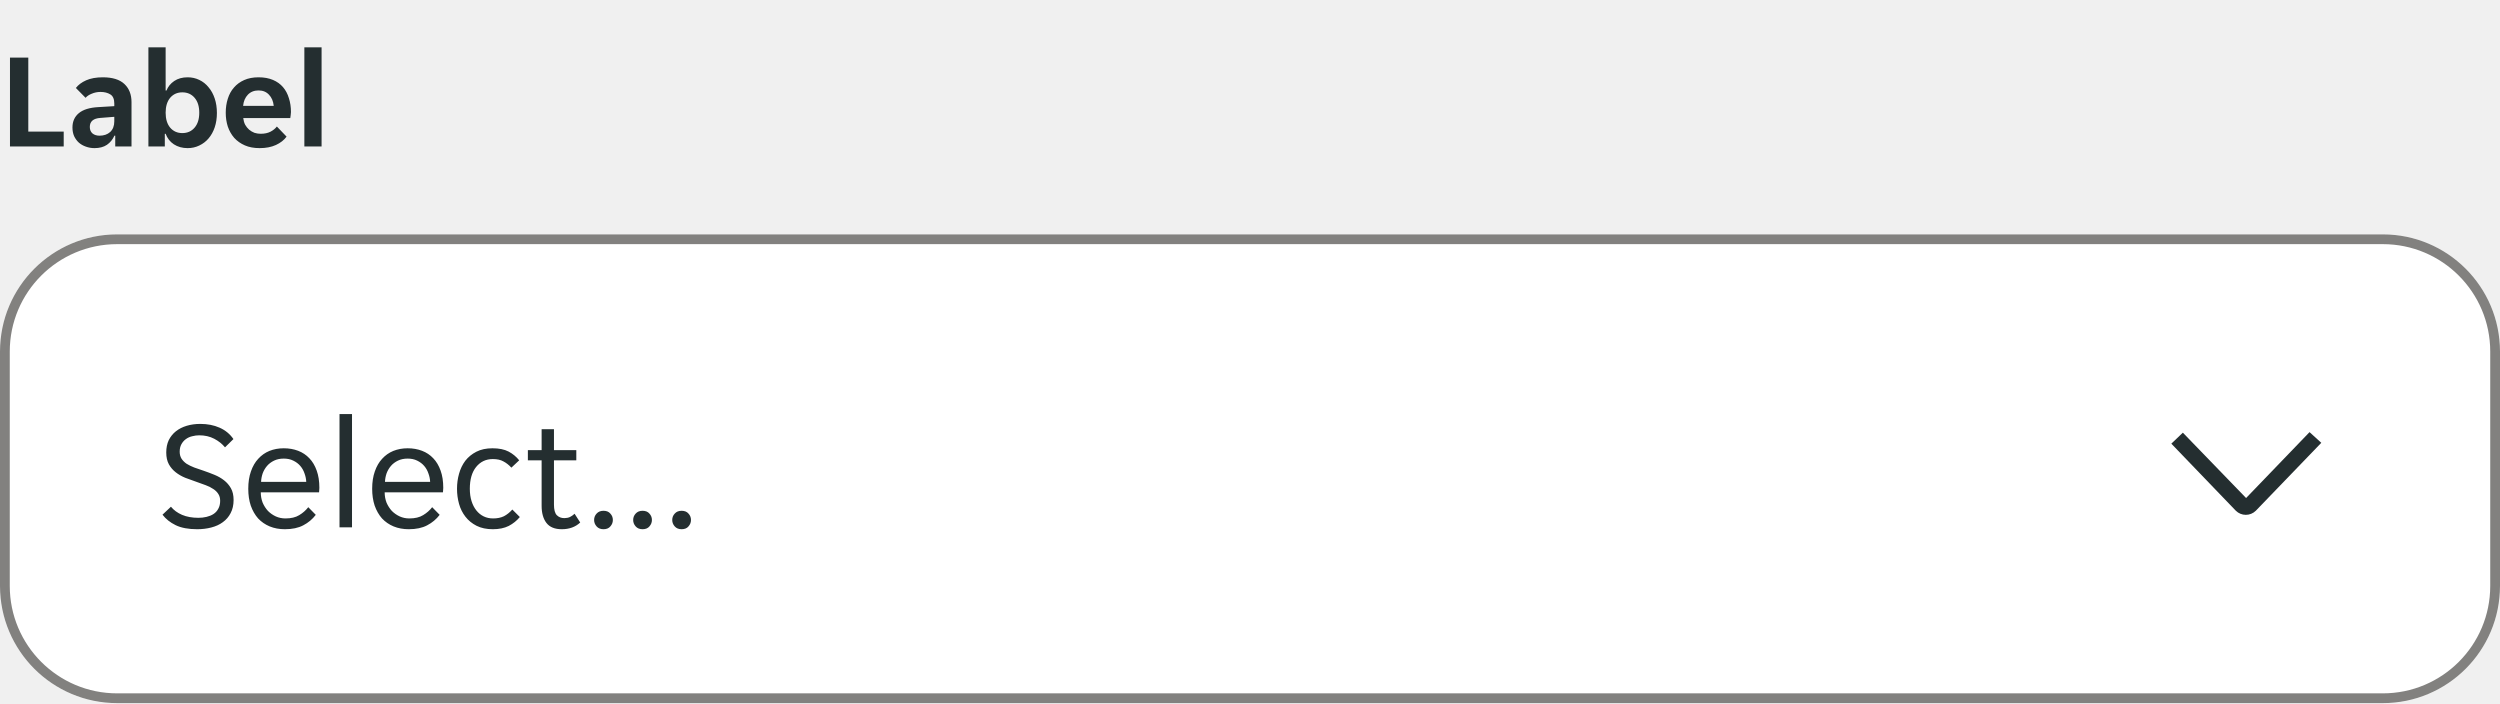
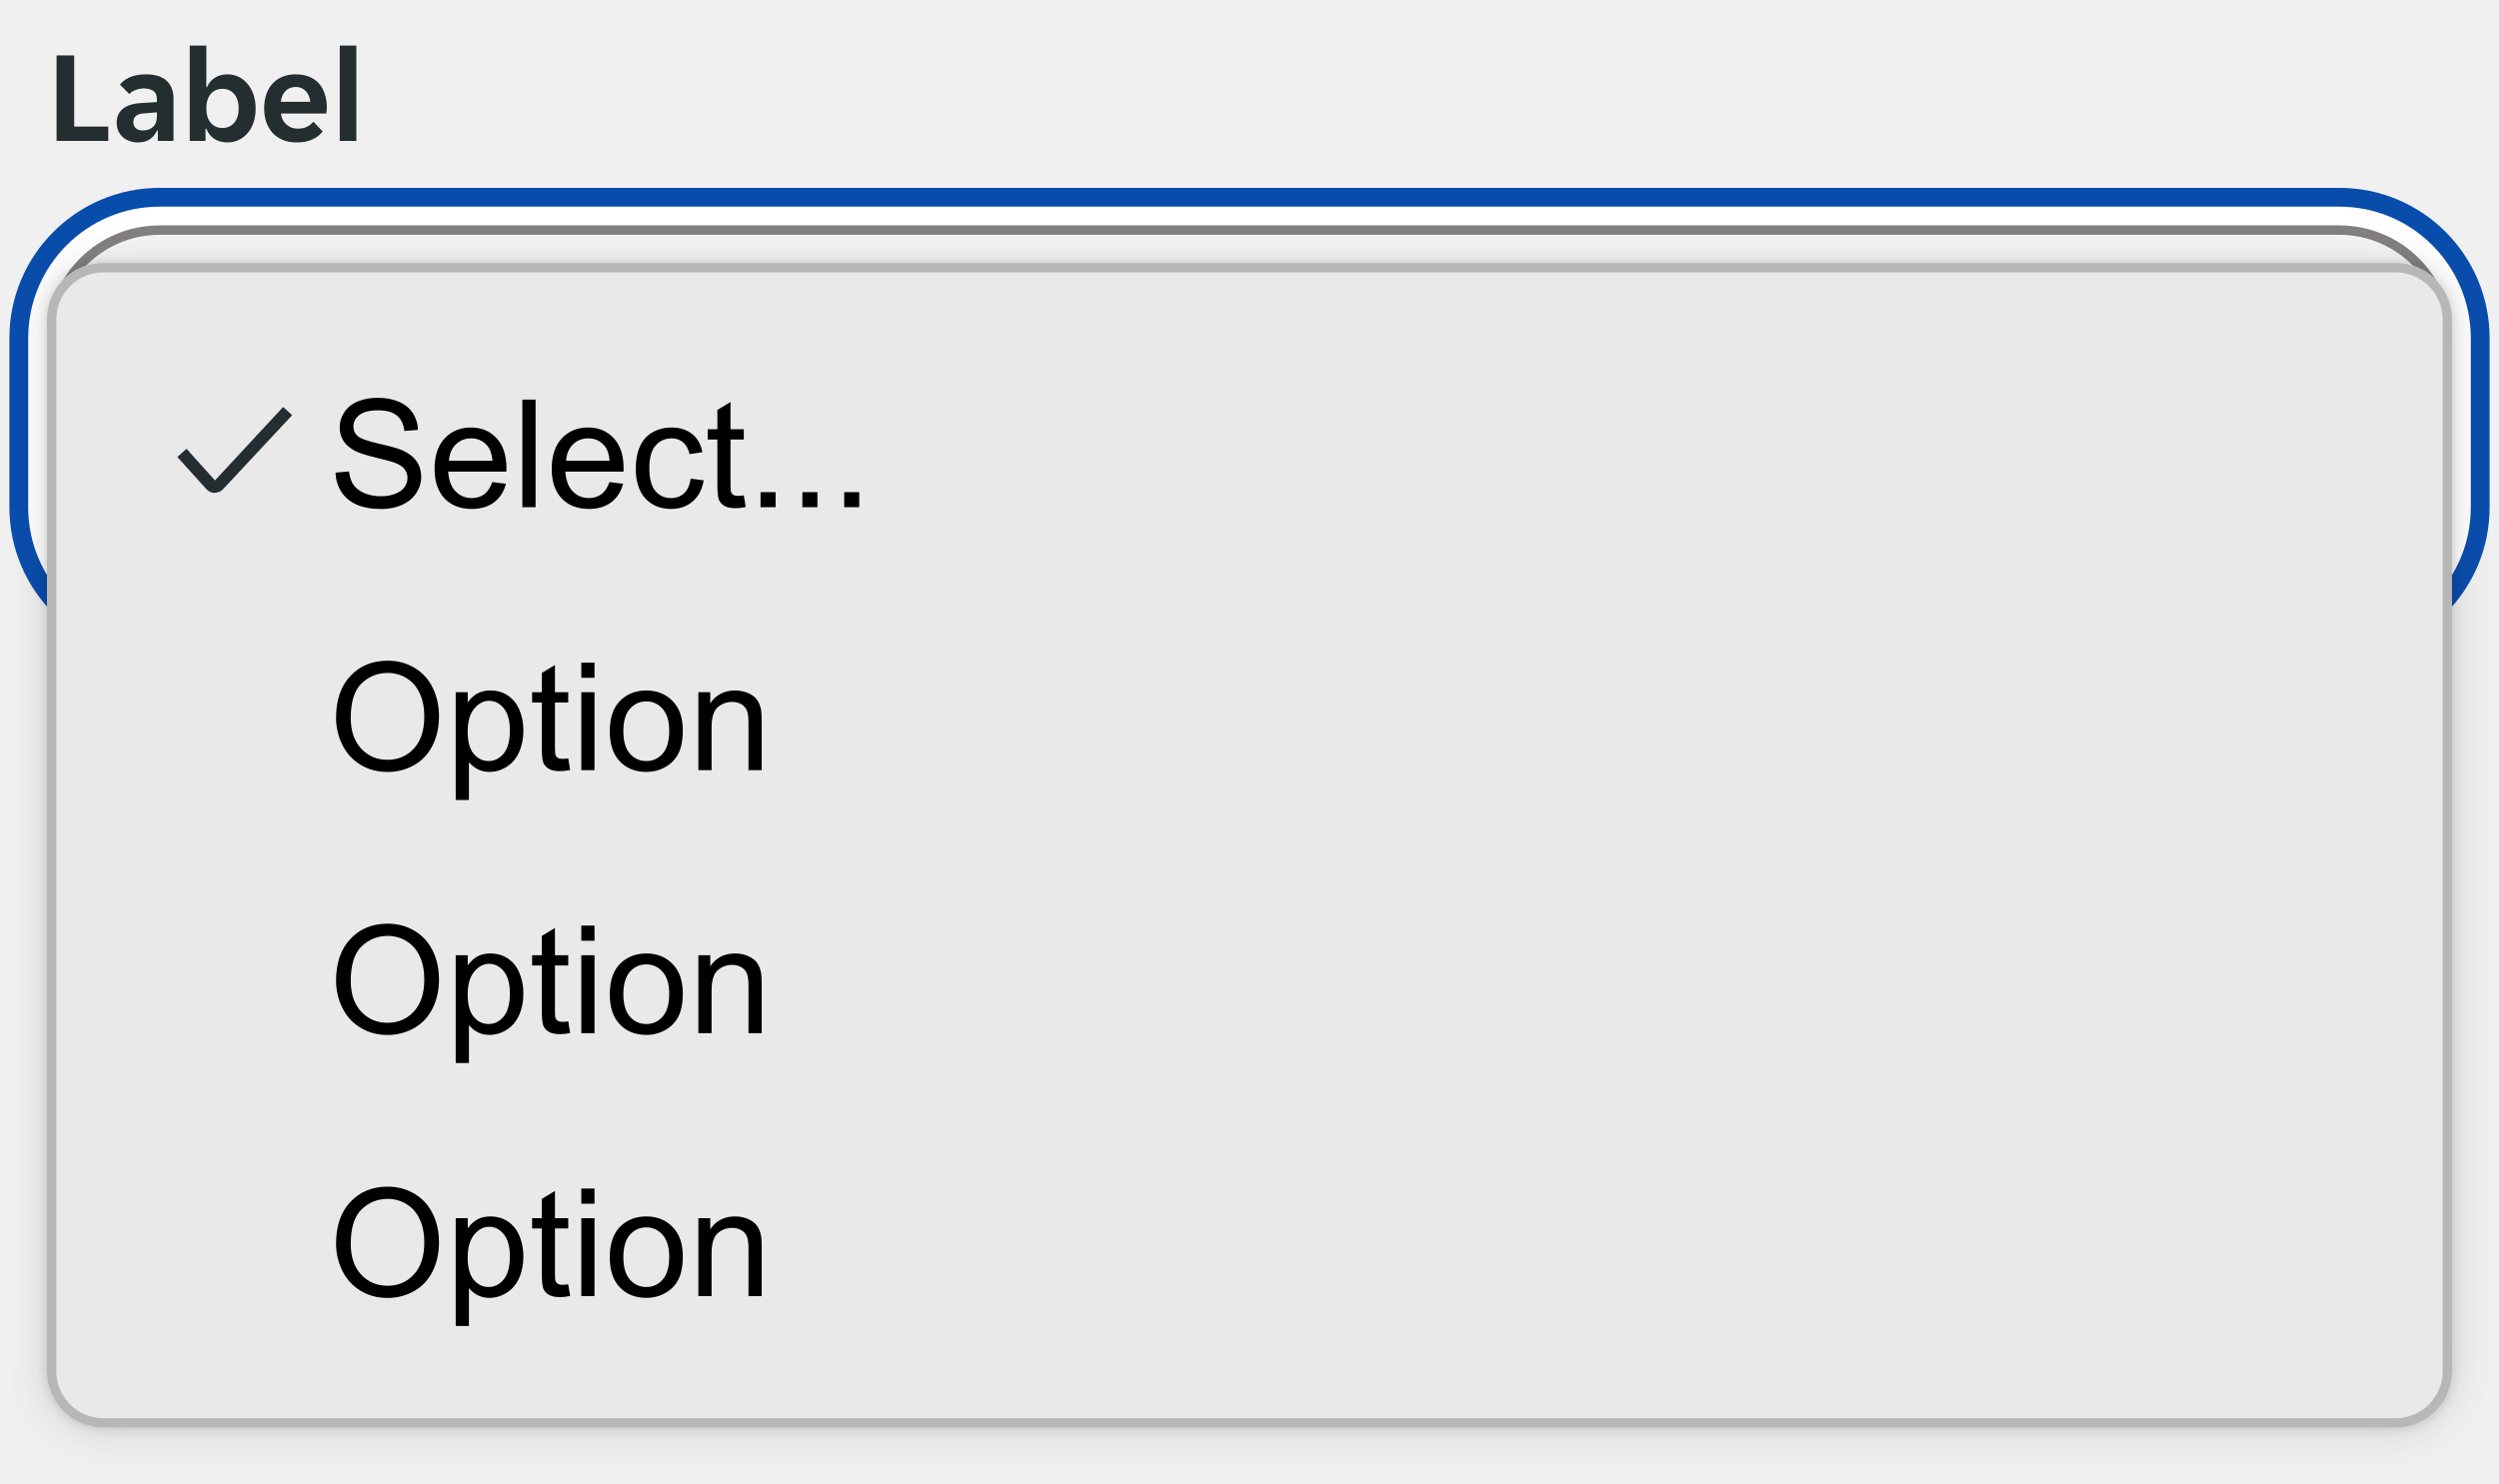
- <svg xmlns="http://www.w3.org/2000/svg" width="256" height="72" viewBox="0 0 256 72" fill="none">
+ <svg xmlns="http://www.w3.org/2000/svg" width="266" height="158" viewBox="0 0 266 158" fill="none">
+   <rect x="4" y="23" width="258" height="46" rx="13" stroke="white" stroke-width="2" />
+   <rect x="2" y="21" width="262" height="48" rx="15" stroke="#094DAC" stroke-width="2" />
  <g clip-path="url(#clip0_11772_14482)">
-     <path d="M1.022 5.9H2.898V13.474H6.524V15H1.022V5.9ZM9.673 15.168C9.365 15.168 9.071 15.117 8.791 15.014C8.521 14.921 8.283 14.785 8.077 14.608C7.872 14.421 7.709 14.197 7.587 13.936C7.475 13.675 7.419 13.381 7.419 13.054C7.419 12.438 7.639 11.948 8.077 11.584C8.516 11.22 9.183 11.015 10.079 10.968L11.703 10.87V10.59C11.703 10.142 11.568 9.834 11.297 9.666C11.027 9.498 10.691 9.414 10.289 9.414C9.972 9.414 9.673 9.475 9.393 9.596C9.113 9.708 8.903 9.848 8.763 10.016L7.769 9.008C8.012 8.691 8.362 8.429 8.819 8.224C9.286 8.019 9.855 7.916 10.527 7.916C11.517 7.916 12.254 8.145 12.739 8.602C13.225 9.059 13.467 9.68 13.467 10.464V15H11.801V13.894H11.717C11.54 14.286 11.283 14.599 10.947 14.832C10.611 15.056 10.187 15.168 9.673 15.168ZM10.191 13.894C10.639 13.894 11.003 13.768 11.283 13.516C11.563 13.255 11.703 12.891 11.703 12.424V11.962L10.289 12.074C9.561 12.121 9.197 12.429 9.197 12.998C9.197 13.287 9.291 13.511 9.477 13.67C9.664 13.819 9.902 13.894 10.191 13.894ZM19.215 15.168C18.674 15.168 18.203 15.037 17.801 14.776C17.409 14.515 17.129 14.155 16.961 13.698H16.877V15H15.197V4.85H16.961V9.274H17.045C17.204 8.873 17.47 8.546 17.843 8.294C18.217 8.042 18.674 7.916 19.215 7.916C19.645 7.916 20.041 8.005 20.405 8.182C20.779 8.359 21.096 8.611 21.357 8.938C21.628 9.255 21.838 9.638 21.987 10.086C22.137 10.534 22.211 11.029 22.211 11.57C22.211 12.102 22.137 12.592 21.987 13.04C21.838 13.479 21.628 13.857 21.357 14.174C21.096 14.482 20.779 14.725 20.405 14.902C20.041 15.079 19.645 15.168 19.215 15.168ZM18.669 13.628C19.192 13.628 19.612 13.441 19.929 13.068C20.247 12.695 20.405 12.186 20.405 11.542C20.405 10.898 20.247 10.389 19.929 10.016C19.612 9.643 19.192 9.456 18.669 9.456C18.156 9.456 17.741 9.643 17.423 10.016C17.115 10.389 16.961 10.898 16.961 11.542C16.961 12.186 17.115 12.695 17.423 13.068C17.741 13.441 18.156 13.628 18.669 13.628ZM26.588 15.168C26.009 15.168 25.505 15.075 25.076 14.888C24.647 14.701 24.283 14.445 23.984 14.118C23.695 13.782 23.475 13.395 23.326 12.956C23.186 12.517 23.116 12.046 23.116 11.542C23.116 11.029 23.186 10.553 23.326 10.114C23.466 9.666 23.676 9.283 23.956 8.966C24.236 8.639 24.586 8.383 25.006 8.196C25.426 8.009 25.916 7.916 26.476 7.916C27.036 7.916 27.526 8.005 27.946 8.182C28.366 8.359 28.711 8.607 28.982 8.924C29.253 9.241 29.453 9.619 29.584 10.058C29.724 10.487 29.794 10.959 29.794 11.472C29.794 11.565 29.785 11.673 29.766 11.794C29.757 11.915 29.743 12.013 29.724 12.088H24.908C24.936 12.34 25.001 12.569 25.104 12.774C25.216 12.97 25.351 13.138 25.51 13.278C25.678 13.418 25.86 13.525 26.056 13.6C26.261 13.665 26.471 13.698 26.686 13.698C27.087 13.698 27.423 13.628 27.694 13.488C27.965 13.348 28.184 13.171 28.352 12.956L29.346 13.992C29.085 14.347 28.721 14.631 28.254 14.846C27.787 15.061 27.232 15.168 26.588 15.168ZM26.476 9.26C26.028 9.26 25.664 9.405 25.384 9.694C25.104 9.983 24.941 10.366 24.894 10.842H28.03C27.983 10.366 27.82 9.983 27.54 9.694C27.269 9.405 26.915 9.26 26.476 9.26ZM31.166 4.85H32.93V15H31.166V4.85Z" fill="#242E30" />
-   </g>
-   <g clip-path="url(#clip1_11772_14482)">
-     <path d="M0 36C0 29.373 5.373 24 12 24H244C250.627 24 256 29.373 256 36V60C256 66.627 250.627 72 244 72H12C5.373 72 0 66.627 0 60V36Z" fill="white" />
-     <g clip-path="url(#clip2_11772_14482)">
+     <path d="M5 36C5 29.373 10.373 24 17 24H249C255.627 24 261 29.373 261 36V60C261 66.627 255.627 72 249 72H17C10.373 72 5 66.627 5 60V36Z" fill="white" />
+     <g clip-path="url(#clip1_11772_14482)">
+       <rect width="256" height="48" transform="translate(5 24)" fill="black" fill-opacity="0.04" />
      <g opacity="0.08">
-         <rect width="4" height="48" transform="translate(0 24)" fill="white" fill-opacity="0.01" />
+         <rect width="4" height="48" transform="translate(5 24)" fill="white" fill-opacity="0.01" />
      </g>
-       <path d="M20.192 54.192C19.285 54.192 18.549 54.053 17.984 53.776C17.419 53.499 16.971 53.141 16.64 52.704L17.504 51.888C17.792 52.24 18.171 52.517 18.64 52.72C19.12 52.923 19.68 53.024 20.32 53.024C20.608 53.024 20.885 52.992 21.152 52.928C21.419 52.864 21.653 52.768 21.856 52.64C22.069 52.501 22.235 52.32 22.352 52.096C22.48 51.872 22.544 51.6 22.544 51.28C22.544 51.003 22.48 50.768 22.352 50.576C22.224 50.373 22.048 50.203 21.824 50.064C21.611 49.915 21.355 49.787 21.056 49.68C20.757 49.563 20.432 49.445 20.08 49.328C19.707 49.2 19.339 49.067 18.976 48.928C18.613 48.779 18.288 48.592 18 48.368C17.712 48.144 17.477 47.872 17.296 47.552C17.115 47.221 17.024 46.816 17.024 46.336C17.024 45.856 17.109 45.435 17.28 45.072C17.461 44.709 17.707 44.405 18.016 44.16C18.325 43.915 18.693 43.728 19.12 43.6C19.547 43.472 20.011 43.408 20.512 43.408C21.248 43.408 21.904 43.536 22.48 43.792C23.067 44.048 23.541 44.437 23.904 44.96L23.04 45.808C22.752 45.456 22.384 45.163 21.936 44.928C21.488 44.693 20.976 44.576 20.4 44.576C20.155 44.576 19.915 44.608 19.68 44.672C19.445 44.725 19.232 44.821 19.04 44.96C18.848 45.099 18.693 45.275 18.576 45.488C18.459 45.701 18.4 45.957 18.4 46.256C18.4 46.533 18.464 46.773 18.592 46.976C18.72 47.168 18.891 47.339 19.104 47.488C19.328 47.627 19.589 47.755 19.888 47.872C20.187 47.979 20.512 48.091 20.864 48.208C21.237 48.336 21.605 48.475 21.968 48.624C22.331 48.773 22.656 48.96 22.944 49.184C23.232 49.408 23.467 49.68 23.648 50C23.829 50.32 23.92 50.72 23.92 51.2C23.92 51.712 23.819 52.16 23.616 52.544C23.424 52.917 23.157 53.227 22.816 53.472C22.485 53.717 22.091 53.899 21.632 54.016C21.184 54.133 20.704 54.192 20.192 54.192ZM29.167 54.192C28.601 54.192 28.084 54.096 27.615 53.904C27.156 53.712 26.761 53.44 26.431 53.088C26.111 52.725 25.86 52.288 25.679 51.776C25.508 51.264 25.423 50.688 25.423 50.048C25.423 49.376 25.513 48.784 25.695 48.272C25.876 47.749 26.127 47.317 26.447 46.976C26.767 46.624 27.145 46.357 27.583 46.176C28.031 45.995 28.521 45.904 29.055 45.904C29.588 45.904 30.079 45.989 30.527 46.16C30.975 46.331 31.359 46.587 31.679 46.928C31.999 47.259 32.249 47.68 32.431 48.192C32.612 48.693 32.703 49.28 32.703 49.952C32.703 50.037 32.697 50.123 32.687 50.208C32.687 50.293 32.681 50.363 32.671 50.416H26.703C26.703 50.789 26.767 51.141 26.895 51.472C27.033 51.792 27.215 52.075 27.439 52.32C27.673 52.555 27.94 52.741 28.239 52.88C28.548 53.019 28.879 53.088 29.231 53.088C29.807 53.088 30.276 52.976 30.639 52.752C31.012 52.528 31.321 52.256 31.567 51.936L32.335 52.72C31.993 53.168 31.567 53.525 31.055 53.792C30.553 54.059 29.924 54.192 29.167 54.192ZM29.055 46.96C28.681 46.96 28.351 47.029 28.063 47.168C27.775 47.307 27.535 47.488 27.343 47.712C27.151 47.936 27.001 48.192 26.895 48.48C26.799 48.768 26.745 49.056 26.735 49.344H31.359C31.348 49.056 31.289 48.768 31.183 48.48C31.087 48.192 30.943 47.936 30.751 47.712C30.559 47.488 30.319 47.307 30.031 47.168C29.753 47.029 29.428 46.96 29.055 46.96ZM34.766 42.4H36.046V54H34.766V42.4ZM41.854 54.192C41.289 54.192 40.772 54.096 40.302 53.904C39.844 53.712 39.449 53.44 39.118 53.088C38.798 52.725 38.548 52.288 38.366 51.776C38.196 51.264 38.11 50.688 38.11 50.048C38.11 49.376 38.201 48.784 38.382 48.272C38.564 47.749 38.814 47.317 39.134 46.976C39.454 46.624 39.833 46.357 40.27 46.176C40.718 45.995 41.209 45.904 41.742 45.904C42.276 45.904 42.766 45.989 43.214 46.16C43.662 46.331 44.046 46.587 44.366 46.928C44.686 47.259 44.937 47.68 45.118 48.192C45.3 48.693 45.39 49.28 45.39 49.952C45.39 50.037 45.385 50.123 45.374 50.208C45.374 50.293 45.369 50.363 45.358 50.416H39.39C39.39 50.789 39.454 51.141 39.582 51.472C39.721 51.792 39.902 52.075 40.126 52.32C40.361 52.555 40.628 52.741 40.926 52.88C41.236 53.019 41.566 53.088 41.918 53.088C42.494 53.088 42.964 52.976 43.326 52.752C43.7 52.528 44.009 52.256 44.254 51.936L45.022 52.72C44.681 53.168 44.254 53.525 43.742 53.792C43.241 54.059 42.612 54.192 41.854 54.192ZM41.742 46.96C41.369 46.96 41.038 47.029 40.75 47.168C40.462 47.307 40.222 47.488 40.03 47.712C39.838 47.936 39.689 48.192 39.582 48.48C39.486 48.768 39.433 49.056 39.422 49.344H44.046C44.036 49.056 43.977 48.768 43.87 48.48C43.774 48.192 43.63 47.936 43.438 47.712C43.246 47.488 43.006 47.307 42.718 47.168C42.441 47.029 42.116 46.96 41.742 46.96ZM50.462 54.192C49.822 54.192 49.267 54.075 48.798 53.84C48.339 53.605 47.96 53.296 47.662 52.912C47.363 52.528 47.144 52.091 47.006 51.6C46.867 51.099 46.798 50.581 46.798 50.048C46.798 49.515 46.867 49.003 47.006 48.512C47.144 48.011 47.358 47.568 47.646 47.184C47.944 46.8 48.323 46.491 48.782 46.256C49.24 46.021 49.79 45.904 50.43 45.904C51.102 45.904 51.651 46.016 52.078 46.24C52.504 46.464 52.867 46.763 53.166 47.136L52.366 47.888C52.11 47.611 51.838 47.397 51.55 47.248C51.272 47.088 50.91 47.008 50.462 47.008C49.758 47.008 49.187 47.28 48.75 47.824C48.323 48.357 48.11 49.099 48.11 50.048C48.11 50.517 48.168 50.939 48.286 51.312C48.403 51.685 48.568 52.005 48.782 52.272C48.995 52.539 49.246 52.741 49.534 52.88C49.822 53.019 50.142 53.088 50.494 53.088C50.92 53.088 51.288 53.013 51.598 52.864C51.907 52.704 52.195 52.475 52.462 52.176L53.23 52.944C52.92 53.317 52.542 53.621 52.094 53.856C51.646 54.08 51.102 54.192 50.462 54.192ZM57.526 54.192C56.812 54.192 56.289 53.979 55.958 53.552C55.628 53.125 55.462 52.539 55.462 51.792V47.136H54.054V46.096H55.462V43.952H56.726V46.096H59.014V47.136H56.726V51.68C56.726 52.192 56.822 52.549 57.014 52.752C57.217 52.955 57.473 53.056 57.782 53.056C57.996 53.056 58.188 53.019 58.358 52.944C58.529 52.859 58.689 52.747 58.838 52.608L59.414 53.504C58.924 53.963 58.294 54.192 57.526 54.192ZM61.797 54.192C61.498 54.192 61.264 54.096 61.093 53.904C60.922 53.712 60.837 53.493 60.837 53.248C60.837 52.992 60.922 52.773 61.093 52.592C61.264 52.4 61.498 52.304 61.797 52.304C62.106 52.304 62.341 52.4 62.501 52.592C62.672 52.773 62.757 52.992 62.757 53.248C62.757 53.493 62.672 53.712 62.501 53.904C62.341 54.096 62.106 54.192 61.797 54.192ZM65.797 54.192C65.498 54.192 65.263 54.096 65.093 53.904C64.922 53.712 64.837 53.493 64.837 53.248C64.837 52.992 64.922 52.773 65.093 52.592C65.263 52.4 65.498 52.304 65.797 52.304C66.106 52.304 66.341 52.4 66.501 52.592C66.671 52.773 66.757 52.992 66.757 53.248C66.757 53.493 66.671 53.712 66.501 53.904C66.341 54.096 66.106 54.192 65.797 54.192ZM69.797 54.192C69.498 54.192 69.263 54.096 69.093 53.904C68.922 53.712 68.837 53.493 68.837 53.248C68.837 52.992 68.922 52.773 69.093 52.592C69.263 52.4 69.498 52.304 69.797 52.304C70.106 52.304 70.341 52.4 70.501 52.592C70.671 52.773 70.757 52.992 70.757 53.248C70.757 53.493 70.671 53.712 70.501 53.904C70.341 54.096 70.106 54.192 69.797 54.192Z" fill="#242E30" />
-       <path d="M223.525 44.305L230 50.998L236.497 44.25L237.7 45.344L230.995 52.3C230.723 52.569 230.356 52.72 229.973 52.72C229.59 52.72 229.222 52.569 228.95 52.3L222.344 45.431L223.525 44.305Z" fill="#242E30" />
+       <path d="M25.192 54.192C24.285 54.192 23.549 54.053 22.984 53.776C22.419 53.499 21.971 53.141 21.64 52.704L22.504 51.888C22.792 52.24 23.171 52.517 23.64 52.72C24.12 52.923 24.68 53.024 25.32 53.024C25.608 53.024 25.885 52.992 26.152 52.928C26.419 52.864 26.653 52.768 26.856 52.64C27.069 52.501 27.235 52.32 27.352 52.096C27.48 51.872 27.544 51.6 27.544 51.28C27.544 51.003 27.48 50.768 27.352 50.576C27.224 50.373 27.048 50.203 26.824 50.064C26.611 49.915 26.355 49.787 26.056 49.68C25.757 49.563 25.432 49.445 25.08 49.328C24.707 49.2 24.339 49.067 23.976 48.928C23.613 48.779 23.288 48.592 23 48.368C22.712 48.144 22.477 47.872 22.296 47.552C22.115 47.221 22.024 46.816 22.024 46.336C22.024 45.856 22.109 45.435 22.28 45.072C22.461 44.709 22.707 44.405 23.016 44.16C23.325 43.915 23.693 43.728 24.12 43.6C24.547 43.472 25.011 43.408 25.512 43.408C26.248 43.408 26.904 43.536 27.48 43.792C28.067 44.048 28.541 44.437 28.904 44.96L28.04 45.808C27.752 45.456 27.384 45.163 26.936 44.928C26.488 44.693 25.976 44.576 25.4 44.576C25.155 44.576 24.915 44.608 24.68 44.672C24.445 44.725 24.232 44.821 24.04 44.96C23.848 45.099 23.693 45.275 23.576 45.488C23.459 45.701 23.4 45.957 23.4 46.256C23.4 46.533 23.464 46.773 23.592 46.976C23.72 47.168 23.891 47.339 24.104 47.488C24.328 47.627 24.589 47.755 24.888 47.872C25.187 47.979 25.512 48.091 25.864 48.208C26.237 48.336 26.605 48.475 26.968 48.624C27.331 48.773 27.656 48.96 27.944 49.184C28.232 49.408 28.467 49.68 28.648 50C28.829 50.32 28.92 50.72 28.92 51.2C28.92 51.712 28.819 52.16 28.616 52.544C28.424 52.917 28.157 53.227 27.816 53.472C27.485 53.717 27.091 53.899 26.632 54.016C26.184 54.133 25.704 54.192 25.192 54.192ZM34.167 54.192C33.601 54.192 33.084 54.096 32.615 53.904C32.156 53.712 31.761 53.44 31.431 53.088C31.111 52.725 30.86 52.288 30.679 51.776C30.508 51.264 30.423 50.688 30.423 50.048C30.423 49.376 30.513 48.784 30.695 48.272C30.876 47.749 31.127 47.317 31.447 46.976C31.767 46.624 32.145 46.357 32.583 46.176C33.031 45.995 33.521 45.904 34.055 45.904C34.588 45.904 35.079 45.989 35.527 46.16C35.975 46.331 36.359 46.587 36.679 46.928C36.999 47.259 37.249 47.68 37.431 48.192C37.612 48.693 37.703 49.28 37.703 49.952C37.703 50.037 37.697 50.123 37.687 50.208C37.687 50.293 37.681 50.363 37.671 50.416H31.703C31.703 50.789 31.767 51.141 31.895 51.472C32.033 51.792 32.215 52.075 32.439 52.32C32.673 52.555 32.94 52.741 33.239 52.88C33.548 53.019 33.879 53.088 34.231 53.088C34.807 53.088 35.276 52.976 35.639 52.752C36.012 52.528 36.321 52.256 36.567 51.936L37.335 52.72C36.993 53.168 36.567 53.525 36.055 53.792C35.553 54.059 34.924 54.192 34.167 54.192ZM34.055 46.96C33.681 46.96 33.351 47.029 33.063 47.168C32.775 47.307 32.535 47.488 32.343 47.712C32.151 47.936 32.001 48.192 31.895 48.48C31.799 48.768 31.745 49.056 31.735 49.344H36.359C36.348 49.056 36.289 48.768 36.183 48.48C36.087 48.192 35.943 47.936 35.751 47.712C35.559 47.488 35.319 47.307 35.031 47.168C34.753 47.029 34.428 46.96 34.055 46.96ZM39.766 42.4H41.046V54H39.766V42.4ZM46.854 54.192C46.289 54.192 45.772 54.096 45.302 53.904C44.844 53.712 44.449 53.44 44.118 53.088C43.798 52.725 43.548 52.288 43.366 51.776C43.196 51.264 43.11 50.688 43.11 50.048C43.11 49.376 43.201 48.784 43.382 48.272C43.564 47.749 43.814 47.317 44.134 46.976C44.454 46.624 44.833 46.357 45.27 46.176C45.718 45.995 46.209 45.904 46.742 45.904C47.276 45.904 47.766 45.989 48.214 46.16C48.662 46.331 49.046 46.587 49.366 46.928C49.686 47.259 49.937 47.68 50.118 48.192C50.3 48.693 50.39 49.28 50.39 49.952C50.39 50.037 50.385 50.123 50.374 50.208C50.374 50.293 50.369 50.363 50.358 50.416H44.39C44.39 50.789 44.454 51.141 44.582 51.472C44.721 51.792 44.902 52.075 45.126 52.32C45.361 52.555 45.628 52.741 45.926 52.88C46.236 53.019 46.566 53.088 46.918 53.088C47.494 53.088 47.964 52.976 48.326 52.752C48.7 52.528 49.009 52.256 49.254 51.936L50.022 52.72C49.681 53.168 49.254 53.525 48.742 53.792C48.241 54.059 47.612 54.192 46.854 54.192ZM46.742 46.96C46.369 46.96 46.038 47.029 45.75 47.168C45.462 47.307 45.222 47.488 45.03 47.712C44.838 47.936 44.689 48.192 44.582 48.48C44.486 48.768 44.433 49.056 44.422 49.344H49.046C49.036 49.056 48.977 48.768 48.87 48.48C48.774 48.192 48.63 47.936 48.438 47.712C48.246 47.488 48.006 47.307 47.718 47.168C47.441 47.029 47.116 46.96 46.742 46.96ZM55.462 54.192C54.822 54.192 54.267 54.075 53.798 53.84C53.339 53.605 52.96 53.296 52.662 52.912C52.363 52.528 52.144 52.091 52.006 51.6C51.867 51.099 51.798 50.581 51.798 50.048C51.798 49.515 51.867 49.003 52.006 48.512C52.144 48.011 52.358 47.568 52.646 47.184C52.944 46.8 53.323 46.491 53.782 46.256C54.24 46.021 54.79 45.904 55.43 45.904C56.102 45.904 56.651 46.016 57.078 46.24C57.504 46.464 57.867 46.763 58.166 47.136L57.366 47.888C57.11 47.611 56.838 47.397 56.55 47.248C56.272 47.088 55.91 47.008 55.462 47.008C54.758 47.008 54.187 47.28 53.75 47.824C53.323 48.357 53.11 49.099 53.11 50.048C53.11 50.517 53.168 50.939 53.286 51.312C53.403 51.685 53.568 52.005 53.782 52.272C53.995 52.539 54.246 52.741 54.534 52.88C54.822 53.019 55.142 53.088 55.494 53.088C55.92 53.088 56.288 53.013 56.598 52.864C56.907 52.704 57.195 52.475 57.462 52.176L58.23 52.944C57.92 53.317 57.542 53.621 57.094 53.856C56.646 54.08 56.102 54.192 55.462 54.192ZM62.526 54.192C61.812 54.192 61.289 53.979 60.958 53.552C60.628 53.125 60.462 52.539 60.462 51.792V47.136H59.054V46.096H60.462V43.952H61.726V46.096H64.014V47.136H61.726V51.68C61.726 52.192 61.822 52.549 62.014 52.752C62.217 52.955 62.473 53.056 62.782 53.056C62.996 53.056 63.188 53.019 63.358 52.944C63.529 52.859 63.689 52.747 63.838 52.608L64.414 53.504C63.924 53.963 63.294 54.192 62.526 54.192ZM66.797 54.192C66.498 54.192 66.263 54.096 66.093 53.904C65.922 53.712 65.837 53.493 65.837 53.248C65.837 52.992 65.922 52.773 66.093 52.592C66.263 52.4 66.498 52.304 66.797 52.304C67.106 52.304 67.341 52.4 67.501 52.592C67.671 52.773 67.757 52.992 67.757 53.248C67.757 53.493 67.671 53.712 67.501 53.904C67.341 54.096 67.106 54.192 66.797 54.192ZM70.797 54.192C70.498 54.192 70.263 54.096 70.093 53.904C69.922 53.712 69.837 53.493 69.837 53.248C69.837 52.992 69.922 52.773 70.093 52.592C70.263 52.4 70.498 52.304 70.797 52.304C71.106 52.304 71.341 52.4 71.501 52.592C71.671 52.773 71.757 52.992 71.757 53.248C71.757 53.493 71.671 53.712 71.501 53.904C71.341 54.096 71.106 54.192 70.797 54.192ZM74.797 54.192C74.498 54.192 74.263 54.096 74.093 53.904C73.922 53.712 73.837 53.493 73.837 53.248C73.837 52.992 73.922 52.773 74.093 52.592C74.263 52.4 74.498 52.304 74.797 52.304C75.106 52.304 75.341 52.4 75.501 52.592C75.671 52.773 75.757 52.992 75.757 53.248C75.757 53.493 75.671 53.712 75.501 53.904C75.341 54.096 75.106 54.192 74.797 54.192Z" fill="#242E30" />
+       <path d="M228.525 44.305L235 50.998L241.497 44.25L242.7 45.344L235.995 52.3C235.723 52.569 235.356 52.72 234.973 52.72C234.59 52.72 234.222 52.569 233.95 52.3L227.344 45.431L228.525 44.305Z" fill="#242E30" />
    </g>
  </g>
-   <path d="M0.5 36C0.5 29.649 5.649 24.5 12 24.5H244C250.351 24.5 255.5 29.649 255.5 36V60C255.5 66.351 250.351 71.5 244 71.5H12C5.649 71.5 0.5 66.351 0.5 60V36Z" stroke="#82817F" />
+   <path d="M5.5 36C5.5 29.649 10.649 24.5 17 24.5H249C255.351 24.5 260.5 29.649 260.5 36V60C260.5 66.351 255.351 71.5 249 71.5H17C10.649 71.5 5.5 66.351 5.5 60V36Z" stroke="#82817F" />
+   <g filter="url(#filter0_ddd_11772_14482)">
+     <rect x="5" y="28" width="256" height="124" rx="6" fill="#E9E9E9" />
+     <rect x="5.5" y="28.5" width="255" height="123" rx="5.5" stroke="#B7B7B7" />
+     <path d="M22.865 52.489C22.701 52.487 22.538 52.452 22.388 52.386C22.238 52.32 22.102 52.224 21.99 52.104L18.875 48.656L19.855 47.781L22.883 51.15L30.136 43.328L31.099 44.203L23.749 52.078C23.637 52.198 23.501 52.294 23.351 52.36C23.2 52.426 23.038 52.461 22.874 52.463L22.865 52.489Z" fill="#242E30" />
+     <path d="M35.719 50.32L37.148 50.195C37.216 50.768 37.372 51.24 37.617 51.609C37.867 51.974 38.253 52.271 38.773 52.5C39.294 52.724 39.88 52.836 40.531 52.836C41.109 52.836 41.62 52.75 42.062 52.578C42.505 52.406 42.833 52.172 43.047 51.875C43.266 51.573 43.375 51.245 43.375 50.891C43.375 50.531 43.271 50.219 43.062 49.953C42.854 49.682 42.51 49.456 42.031 49.273C41.724 49.154 41.044 48.969 39.992 48.719C38.94 48.464 38.203 48.224 37.781 48C37.234 47.714 36.825 47.359 36.555 46.938C36.289 46.51 36.156 46.034 36.156 45.508C36.156 44.93 36.32 44.391 36.648 43.891C36.977 43.385 37.456 43.003 38.086 42.742C38.716 42.482 39.417 42.352 40.188 42.352C41.036 42.352 41.784 42.49 42.43 42.766C43.081 43.036 43.581 43.438 43.93 43.969C44.279 44.5 44.466 45.102 44.492 45.773L43.039 45.883C42.961 45.159 42.695 44.612 42.242 44.242C41.794 43.872 41.13 43.688 40.25 43.688C39.333 43.688 38.664 43.857 38.242 44.195C37.825 44.529 37.617 44.932 37.617 45.406C37.617 45.818 37.766 46.156 38.062 46.422C38.354 46.688 39.115 46.961 40.344 47.242C41.578 47.518 42.425 47.76 42.883 47.969C43.55 48.276 44.042 48.667 44.359 49.141C44.677 49.609 44.836 50.151 44.836 50.766C44.836 51.375 44.661 51.95 44.312 52.492C43.964 53.029 43.461 53.448 42.805 53.75C42.154 54.047 41.419 54.195 40.602 54.195C39.565 54.195 38.695 54.044 37.992 53.742C37.294 53.44 36.745 52.987 36.344 52.383C35.948 51.773 35.74 51.086 35.719 50.32ZM52.406 51.328L53.859 51.508C53.63 52.357 53.206 53.016 52.586 53.484C51.966 53.953 51.175 54.188 50.211 54.188C48.997 54.188 48.034 53.815 47.32 53.07C46.612 52.32 46.258 51.271 46.258 49.922C46.258 48.526 46.617 47.443 47.336 46.672C48.055 45.901 48.987 45.516 50.133 45.516C51.242 45.516 52.148 45.893 52.852 46.648C53.555 47.404 53.906 48.466 53.906 49.836C53.906 49.919 53.904 50.044 53.898 50.211H47.711C47.763 51.122 48.021 51.82 48.484 52.305C48.948 52.789 49.526 53.031 50.219 53.031C50.734 53.031 51.175 52.896 51.539 52.625C51.904 52.354 52.193 51.922 52.406 51.328ZM47.789 49.055H52.422C52.359 48.357 52.182 47.833 51.891 47.484C51.443 46.943 50.862 46.672 50.148 46.672C49.503 46.672 48.958 46.888 48.516 47.32C48.078 47.753 47.836 48.331 47.789 49.055ZM55.602 54V42.547H57.008V54H55.602ZM64.875 51.328L66.328 51.508C66.099 52.357 65.674 53.016 65.055 53.484C64.435 53.953 63.643 54.188 62.68 54.188C61.466 54.188 60.503 53.815 59.789 53.07C59.081 52.32 58.727 51.271 58.727 49.922C58.727 48.526 59.086 47.443 59.805 46.672C60.523 45.901 61.456 45.516 62.602 45.516C63.711 45.516 64.617 45.893 65.32 46.648C66.023 47.404 66.375 48.466 66.375 49.836C66.375 49.919 66.372 50.044 66.367 50.211H60.18C60.232 51.122 60.49 51.82 60.953 52.305C61.417 52.789 61.995 53.031 62.688 53.031C63.203 53.031 63.643 52.896 64.008 52.625C64.372 52.354 64.662 51.922 64.875 51.328ZM60.258 49.055H64.891C64.828 48.357 64.651 47.833 64.359 47.484C63.911 46.943 63.331 46.672 62.617 46.672C61.971 46.672 61.427 46.888 60.984 47.32C60.547 47.753 60.305 48.331 60.258 49.055ZM73.516 50.961L74.898 51.141C74.747 52.094 74.359 52.841 73.734 53.383C73.115 53.919 72.352 54.188 71.445 54.188C70.31 54.188 69.396 53.818 68.703 53.078C68.016 52.333 67.672 51.268 67.672 49.883C67.672 48.987 67.82 48.203 68.117 47.531C68.414 46.859 68.865 46.357 69.469 46.023C70.078 45.685 70.74 45.516 71.453 45.516C72.354 45.516 73.091 45.745 73.664 46.203C74.237 46.656 74.604 47.302 74.766 48.141L73.398 48.352C73.268 47.794 73.037 47.375 72.703 47.094C72.375 46.812 71.977 46.672 71.508 46.672C70.799 46.672 70.224 46.927 69.781 47.438C69.338 47.943 69.117 48.745 69.117 49.844C69.117 50.958 69.331 51.768 69.758 52.273C70.185 52.779 70.742 53.031 71.43 53.031C71.982 53.031 72.443 52.862 72.812 52.523C73.182 52.185 73.417 51.664 73.516 50.961ZM79.172 52.742L79.375 53.984C78.979 54.068 78.625 54.109 78.312 54.109C77.802 54.109 77.406 54.029 77.125 53.867C76.844 53.706 76.646 53.495 76.531 53.234C76.417 52.969 76.359 52.414 76.359 51.57V46.797H75.328V45.703H76.359V43.648L77.758 42.805V45.703H79.172V46.797H77.758V51.648C77.758 52.05 77.781 52.307 77.828 52.422C77.88 52.536 77.961 52.628 78.07 52.695C78.185 52.763 78.346 52.797 78.555 52.797C78.711 52.797 78.917 52.779 79.172 52.742ZM80.953 54V52.398H82.555V54H80.953ZM85.406 54V52.398H87.008V54H85.406ZM89.859 54V52.398H91.461V54H89.859Z" fill="black" />
+     <path d="M35.773 76.422C35.773 74.521 36.284 73.034 37.305 71.961C38.325 70.883 39.643 70.344 41.258 70.344C42.315 70.344 43.268 70.596 44.117 71.102C44.966 71.607 45.612 72.312 46.055 73.219C46.503 74.12 46.727 75.143 46.727 76.289C46.727 77.451 46.492 78.49 46.023 79.406C45.555 80.323 44.891 81.018 44.031 81.492C43.172 81.961 42.245 82.195 41.25 82.195C40.172 82.195 39.208 81.935 38.359 81.414C37.51 80.893 36.867 80.182 36.43 79.281C35.992 78.38 35.773 77.427 35.773 76.422ZM37.336 76.445C37.336 77.826 37.706 78.914 38.445 79.711C39.19 80.503 40.122 80.898 41.242 80.898C42.383 80.898 43.32 80.497 44.055 79.695C44.794 78.893 45.164 77.755 45.164 76.281C45.164 75.349 45.005 74.537 44.688 73.844C44.375 73.146 43.914 72.607 43.305 72.227C42.7 71.841 42.021 71.648 41.266 71.648C40.193 71.648 39.268 72.018 38.492 72.758C37.721 73.492 37.336 74.721 37.336 76.445ZM48.508 85.18V73.703H49.789V74.781C50.091 74.359 50.432 74.044 50.812 73.836C51.193 73.622 51.654 73.516 52.195 73.516C52.904 73.516 53.529 73.698 54.07 74.062C54.612 74.427 55.021 74.943 55.297 75.609C55.573 76.271 55.711 76.997 55.711 77.789C55.711 78.638 55.557 79.404 55.25 80.086C54.948 80.763 54.505 81.284 53.922 81.648C53.344 82.008 52.734 82.188 52.094 82.188C51.625 82.188 51.203 82.088 50.828 81.891C50.458 81.693 50.154 81.443 49.914 81.141V85.18H48.508ZM49.781 77.898C49.781 78.966 49.997 79.755 50.43 80.266C50.862 80.776 51.385 81.031 52 81.031C52.625 81.031 53.159 80.768 53.602 80.242C54.05 79.711 54.273 78.891 54.273 77.781C54.273 76.724 54.055 75.932 53.617 75.406C53.185 74.88 52.667 74.617 52.062 74.617C51.464 74.617 50.932 74.898 50.469 75.461C50.01 76.018 49.781 76.831 49.781 77.898ZM60.484 80.742L60.688 81.984C60.292 82.068 59.938 82.109 59.625 82.109C59.115 82.109 58.719 82.029 58.438 81.867C58.156 81.706 57.958 81.495 57.844 81.234C57.729 80.969 57.672 80.414 57.672 79.57V74.797H56.641V73.703H57.672V71.648L59.07 70.805V73.703H60.484V74.797H59.07V79.648C59.07 80.049 59.094 80.307 59.141 80.422C59.193 80.537 59.273 80.628 59.383 80.695C59.497 80.763 59.659 80.797 59.867 80.797C60.023 80.797 60.229 80.779 60.484 80.742ZM61.875 72.164V70.547H63.281V72.164H61.875ZM61.875 82V73.703H63.281V82H61.875ZM64.906 77.852C64.906 76.315 65.333 75.177 66.188 74.438C66.901 73.823 67.771 73.516 68.797 73.516C69.938 73.516 70.87 73.891 71.594 74.641C72.318 75.385 72.68 76.417 72.68 77.734C72.68 78.802 72.518 79.643 72.195 80.258C71.878 80.867 71.412 81.341 70.797 81.68C70.188 82.018 69.521 82.188 68.797 82.188C67.635 82.188 66.695 81.815 65.977 81.07C65.263 80.326 64.906 79.253 64.906 77.852ZM66.352 77.852C66.352 78.914 66.583 79.711 67.047 80.242C67.51 80.768 68.094 81.031 68.797 81.031C69.495 81.031 70.076 80.766 70.539 80.234C71.003 79.703 71.234 78.893 71.234 77.805C71.234 76.779 71 76.003 70.531 75.477C70.068 74.945 69.49 74.68 68.797 74.68C68.094 74.68 67.51 74.943 67.047 75.469C66.583 75.995 66.352 76.789 66.352 77.852ZM74.336 82V73.703H75.602V74.883C76.211 73.971 77.091 73.516 78.242 73.516C78.742 73.516 79.201 73.607 79.617 73.789C80.039 73.966 80.354 74.201 80.562 74.492C80.771 74.784 80.917 75.13 81 75.531C81.052 75.792 81.078 76.247 81.078 76.898V82H79.672V76.953C79.672 76.38 79.617 75.953 79.508 75.672C79.398 75.385 79.203 75.159 78.922 74.992C78.646 74.82 78.32 74.734 77.945 74.734C77.346 74.734 76.828 74.924 76.391 75.305C75.958 75.685 75.742 76.406 75.742 77.469V82H74.336Z" fill="black" />
+     <path d="M35.773 104.422C35.773 102.521 36.284 101.034 37.305 99.961C38.325 98.883 39.643 98.344 41.258 98.344C42.315 98.344 43.268 98.596 44.117 99.102C44.966 99.607 45.612 100.312 46.055 101.219C46.503 102.12 46.727 103.143 46.727 104.289C46.727 105.451 46.492 106.49 46.023 107.406C45.555 108.323 44.891 109.018 44.031 109.492C43.172 109.961 42.245 110.195 41.25 110.195C40.172 110.195 39.208 109.935 38.359 109.414C37.51 108.893 36.867 108.182 36.43 107.281C35.992 106.38 35.773 105.427 35.773 104.422ZM37.336 104.445C37.336 105.826 37.706 106.914 38.445 107.711C39.19 108.503 40.122 108.898 41.242 108.898C42.383 108.898 43.32 108.497 44.055 107.695C44.794 106.893 45.164 105.755 45.164 104.281C45.164 103.349 45.005 102.536 44.688 101.844C44.375 101.146 43.914 100.607 43.305 100.227C42.7 99.841 42.021 99.648 41.266 99.648C40.193 99.648 39.268 100.018 38.492 100.758C37.721 101.492 37.336 102.721 37.336 104.445ZM48.508 113.18V101.703H49.789V102.781C50.091 102.359 50.432 102.044 50.812 101.836C51.193 101.622 51.654 101.516 52.195 101.516C52.904 101.516 53.529 101.698 54.07 102.062C54.612 102.427 55.021 102.943 55.297 103.609C55.573 104.271 55.711 104.997 55.711 105.789C55.711 106.638 55.557 107.404 55.25 108.086C54.948 108.763 54.505 109.284 53.922 109.648C53.344 110.008 52.734 110.188 52.094 110.188C51.625 110.188 51.203 110.089 50.828 109.891C50.458 109.693 50.154 109.443 49.914 109.141V113.18H48.508ZM49.781 105.898C49.781 106.966 49.997 107.755 50.43 108.266C50.862 108.776 51.385 109.031 52 109.031C52.625 109.031 53.159 108.768 53.602 108.242C54.05 107.711 54.273 106.891 54.273 105.781C54.273 104.724 54.055 103.932 53.617 103.406C53.185 102.88 52.667 102.617 52.062 102.617C51.464 102.617 50.932 102.898 50.469 103.461C50.01 104.018 49.781 104.831 49.781 105.898ZM60.484 108.742L60.688 109.984C60.292 110.068 59.938 110.109 59.625 110.109C59.115 110.109 58.719 110.029 58.438 109.867C58.156 109.706 57.958 109.495 57.844 109.234C57.729 108.969 57.672 108.414 57.672 107.57V102.797H56.641V101.703H57.672V99.648L59.07 98.805V101.703H60.484V102.797H59.07V107.648C59.07 108.049 59.094 108.307 59.141 108.422C59.193 108.536 59.273 108.628 59.383 108.695C59.497 108.763 59.659 108.797 59.867 108.797C60.023 108.797 60.229 108.779 60.484 108.742ZM61.875 100.164V98.547H63.281V100.164H61.875ZM61.875 110V101.703H63.281V110H61.875ZM64.906 105.852C64.906 104.315 65.333 103.177 66.188 102.438C66.901 101.823 67.771 101.516 68.797 101.516C69.938 101.516 70.87 101.891 71.594 102.641C72.318 103.385 72.68 104.417 72.68 105.734C72.68 106.802 72.518 107.643 72.195 108.258C71.878 108.867 71.412 109.341 70.797 109.68C70.188 110.018 69.521 110.188 68.797 110.188C67.635 110.188 66.695 109.815 65.977 109.07C65.263 108.326 64.906 107.253 64.906 105.852ZM66.352 105.852C66.352 106.914 66.583 107.711 67.047 108.242C67.51 108.768 68.094 109.031 68.797 109.031C69.495 109.031 70.076 108.766 70.539 108.234C71.003 107.703 71.234 106.893 71.234 105.805C71.234 104.779 71 104.003 70.531 103.477C70.068 102.945 69.49 102.68 68.797 102.68C68.094 102.68 67.51 102.943 67.047 103.469C66.583 103.995 66.352 104.789 66.352 105.852ZM74.336 110V101.703H75.602V102.883C76.211 101.971 77.091 101.516 78.242 101.516C78.742 101.516 79.201 101.607 79.617 101.789C80.039 101.966 80.354 102.201 80.562 102.492C80.771 102.784 80.917 103.13 81 103.531C81.052 103.792 81.078 104.247 81.078 104.898V110H79.672V104.953C79.672 104.38 79.617 103.953 79.508 103.672C79.398 103.385 79.203 103.159 78.922 102.992C78.646 102.82 78.32 102.734 77.945 102.734C77.346 102.734 76.828 102.924 76.391 103.305C75.958 103.685 75.742 104.406 75.742 105.469V110H74.336Z" fill="black" />
+     <path d="M35.773 132.422C35.773 130.521 36.284 129.034 37.305 127.961C38.325 126.883 39.643 126.344 41.258 126.344C42.315 126.344 43.268 126.596 44.117 127.102C44.966 127.607 45.612 128.312 46.055 129.219C46.503 130.12 46.727 131.143 46.727 132.289C46.727 133.451 46.492 134.49 46.023 135.406C45.555 136.323 44.891 137.018 44.031 137.492C43.172 137.961 42.245 138.195 41.25 138.195C40.172 138.195 39.208 137.935 38.359 137.414C37.51 136.893 36.867 136.182 36.43 135.281C35.992 134.38 35.773 133.427 35.773 132.422ZM37.336 132.445C37.336 133.826 37.706 134.914 38.445 135.711C39.19 136.503 40.122 136.898 41.242 136.898C42.383 136.898 43.32 136.497 44.055 135.695C44.794 134.893 45.164 133.755 45.164 132.281C45.164 131.349 45.005 130.536 44.688 129.844C44.375 129.146 43.914 128.607 43.305 128.227C42.7 127.841 42.021 127.648 41.266 127.648C40.193 127.648 39.268 128.018 38.492 128.758C37.721 129.492 37.336 130.721 37.336 132.445ZM48.508 141.18V129.703H49.789V130.781C50.091 130.359 50.432 130.044 50.812 129.836C51.193 129.622 51.654 129.516 52.195 129.516C52.904 129.516 53.529 129.698 54.07 130.062C54.612 130.427 55.021 130.943 55.297 131.609C55.573 132.271 55.711 132.997 55.711 133.789C55.711 134.638 55.557 135.404 55.25 136.086C54.948 136.763 54.505 137.284 53.922 137.648C53.344 138.008 52.734 138.188 52.094 138.188C51.625 138.188 51.203 138.089 50.828 137.891C50.458 137.693 50.154 137.443 49.914 137.141V141.18H48.508ZM49.781 133.898C49.781 134.966 49.997 135.755 50.43 136.266C50.862 136.776 51.385 137.031 52 137.031C52.625 137.031 53.159 136.768 53.602 136.242C54.05 135.711 54.273 134.891 54.273 133.781C54.273 132.724 54.055 131.932 53.617 131.406C53.185 130.88 52.667 130.617 52.062 130.617C51.464 130.617 50.932 130.898 50.469 131.461C50.01 132.018 49.781 132.831 49.781 133.898ZM60.484 136.742L60.688 137.984C60.292 138.068 59.938 138.109 59.625 138.109C59.115 138.109 58.719 138.029 58.438 137.867C58.156 137.706 57.958 137.495 57.844 137.234C57.729 136.969 57.672 136.414 57.672 135.57V130.797H56.641V129.703H57.672V127.648L59.07 126.805V129.703H60.484V130.797H59.07V135.648C59.07 136.049 59.094 136.307 59.141 136.422C59.193 136.536 59.273 136.628 59.383 136.695C59.497 136.763 59.659 136.797 59.867 136.797C60.023 136.797 60.229 136.779 60.484 136.742ZM61.875 128.164V126.547H63.281V128.164H61.875ZM61.875 138V129.703H63.281V138H61.875ZM64.906 133.852C64.906 132.315 65.333 131.177 66.188 130.438C66.901 129.823 67.771 129.516 68.797 129.516C69.938 129.516 70.87 129.891 71.594 130.641C72.318 131.385 72.68 132.417 72.68 133.734C72.68 134.802 72.518 135.643 72.195 136.258C71.878 136.867 71.412 137.341 70.797 137.68C70.188 138.018 69.521 138.188 68.797 138.188C67.635 138.188 66.695 137.815 65.977 137.07C65.263 136.326 64.906 135.253 64.906 133.852ZM66.352 133.852C66.352 134.914 66.583 135.711 67.047 136.242C67.51 136.768 68.094 137.031 68.797 137.031C69.495 137.031 70.076 136.766 70.539 136.234C71.003 135.703 71.234 134.893 71.234 133.805C71.234 132.779 71 132.003 70.531 131.477C70.068 130.945 69.49 130.68 68.797 130.68C68.094 130.68 67.51 130.943 67.047 131.469C66.583 131.995 66.352 132.789 66.352 133.852ZM74.336 138V129.703H75.602V130.883C76.211 129.971 77.091 129.516 78.242 129.516C78.742 129.516 79.201 129.607 79.617 129.789C80.039 129.966 80.354 130.201 80.562 130.492C80.771 130.784 80.917 131.13 81 131.531C81.052 131.792 81.078 132.247 81.078 132.898V138H79.672V132.953C79.672 132.38 79.617 131.953 79.508 131.672C79.398 131.385 79.203 131.159 78.922 130.992C78.646 130.82 78.32 130.734 77.945 130.734C77.346 130.734 76.828 130.924 76.391 131.305C75.958 131.685 75.742 132.406 75.742 133.469V138H74.336Z" fill="black" />
+   </g>
+   <g clip-path="url(#clip2_11772_14482)">
+     <path d="M6.022 5.9H7.898V13.474H11.524V15H6.022V5.9ZM14.673 15.168C14.365 15.168 14.071 15.117 13.791 15.014C13.521 14.921 13.283 14.785 13.077 14.608C12.872 14.421 12.709 14.197 12.587 13.936C12.475 13.675 12.419 13.381 12.419 13.054C12.419 12.438 12.639 11.948 13.077 11.584C13.516 11.22 14.183 11.015 15.079 10.968L16.703 10.87V10.59C16.703 10.142 16.568 9.834 16.297 9.666C16.027 9.498 15.691 9.414 15.289 9.414C14.972 9.414 14.673 9.475 14.393 9.596C14.113 9.708 13.903 9.848 13.763 10.016L12.769 9.008C13.012 8.691 13.362 8.429 13.819 8.224C14.286 8.019 14.855 7.916 15.527 7.916C16.517 7.916 17.254 8.145 17.739 8.602C18.225 9.059 18.467 9.68 18.467 10.464V15H16.801V13.894H16.717C16.54 14.286 16.283 14.599 15.947 14.832C15.611 15.056 15.187 15.168 14.673 15.168ZM15.191 13.894C15.639 13.894 16.003 13.768 16.283 13.516C16.563 13.255 16.703 12.891 16.703 12.424V11.962L15.289 12.074C14.561 12.121 14.197 12.429 14.197 12.998C14.197 13.287 14.291 13.511 14.477 13.67C14.664 13.819 14.902 13.894 15.191 13.894ZM24.215 15.168C23.674 15.168 23.203 15.037 22.801 14.776C22.409 14.515 22.129 14.155 21.961 13.698H21.877V15H20.197V4.85H21.961V9.274H22.045C22.204 8.873 22.47 8.546 22.843 8.294C23.217 8.042 23.674 7.916 24.215 7.916C24.645 7.916 25.041 8.005 25.405 8.182C25.779 8.359 26.096 8.611 26.357 8.938C26.628 9.255 26.838 9.638 26.987 10.086C27.137 10.534 27.211 11.029 27.211 11.57C27.211 12.102 27.137 12.592 26.987 13.04C26.838 13.479 26.628 13.857 26.357 14.174C26.096 14.482 25.779 14.725 25.405 14.902C25.041 15.079 24.645 15.168 24.215 15.168ZM23.669 13.628C24.192 13.628 24.612 13.441 24.929 13.068C25.247 12.695 25.405 12.186 25.405 11.542C25.405 10.898 25.247 10.389 24.929 10.016C24.612 9.643 24.192 9.456 23.669 9.456C23.156 9.456 22.741 9.643 22.423 10.016C22.115 10.389 21.961 10.898 21.961 11.542C21.961 12.186 22.115 12.695 22.423 13.068C22.741 13.441 23.156 13.628 23.669 13.628ZM31.588 15.168C31.009 15.168 30.505 15.075 30.076 14.888C29.647 14.701 29.283 14.445 28.984 14.118C28.695 13.782 28.475 13.395 28.326 12.956C28.186 12.517 28.116 12.046 28.116 11.542C28.116 11.029 28.186 10.553 28.326 10.114C28.466 9.666 28.676 9.283 28.956 8.966C29.236 8.639 29.586 8.383 30.006 8.196C30.426 8.009 30.916 7.916 31.476 7.916C32.036 7.916 32.526 8.005 32.946 8.182C33.366 8.359 33.711 8.607 33.982 8.924C34.253 9.241 34.453 9.619 34.584 10.058C34.724 10.487 34.794 10.959 34.794 11.472C34.794 11.565 34.785 11.673 34.766 11.794C34.757 11.915 34.743 12.013 34.724 12.088H29.908C29.936 12.34 30.001 12.569 30.104 12.774C30.216 12.97 30.351 13.138 30.51 13.278C30.678 13.418 30.86 13.525 31.056 13.6C31.261 13.665 31.471 13.698 31.686 13.698C32.087 13.698 32.423 13.628 32.694 13.488C32.965 13.348 33.184 13.171 33.352 12.956L34.346 13.992C34.085 14.347 33.721 14.631 33.254 14.846C32.787 15.061 32.232 15.168 31.588 15.168ZM31.476 9.26C31.028 9.26 30.664 9.405 30.384 9.694C30.104 9.983 29.941 10.366 29.894 10.842H33.03C32.983 10.366 32.82 9.983 32.54 9.694C32.269 9.405 31.915 9.26 31.476 9.26ZM36.166 4.85H37.93V15H36.166V4.85Z" fill="#242E30" />
+   </g>
  <defs>
+     <filter id="filter0_ddd_11772_14482" x="0" y="24" width="266" height="134" filterUnits="userSpaceOnUse" color-interpolation-filters="sRGB">
+       <feFlood flood-opacity="0" result="BackgroundImageFix" />
+       <feColorMatrix in="SourceAlpha" type="matrix" values="0 0 0 0 0 0 0 0 0 0 0 0 0 0 0 0 0 0 127 0" result="hardAlpha" />
+       <feOffset />
+       <feGaussianBlur stdDeviation="2" />
+       <feColorMatrix type="matrix" values="0 0 0 0 0 0 0 0 0 0 0 0 0 0 0 0 0 0 0.1 0" />
+       <feBlend mode="normal" in2="BackgroundImageFix" result="effect1_dropShadow_11772_14482" />
+       <feColorMatrix in="SourceAlpha" type="matrix" values="0 0 0 0 0 0 0 0 0 0 0 0 0 0 0 0 0 0 127 0" result="hardAlpha" />
+       <feOffset dy="1" />
+       <feGaussianBlur stdDeviation="2.5" />
+       <feColorMatrix type="matrix" values="0 0 0 0 0 0 0 0 0 0 0 0 0 0 0 0 0 0 0.04 0" />
+       <feBlend mode="normal" in2="effect1_dropShadow_11772_14482" result="effect2_dropShadow_11772_14482" />
+       <feColorMatrix in="SourceAlpha" type="matrix" values="0 0 0 0 0 0 0 0 0 0 0 0 0 0 0 0 0 0 127 0" result="hardAlpha" />
+       <feOffset />
+       <feGaussianBlur stdDeviation="0.5" />
+       <feColorMatrix type="matrix" values="0 0 0 0 0 0 0 0 0 0 0 0 0 0 0 0 0 0 0.12 0" />
+       <feBlend mode="normal" in2="effect2_dropShadow_11772_14482" result="effect3_dropShadow_11772_14482" />
+       <feBlend mode="normal" in="SourceGraphic" in2="effect3_dropShadow_11772_14482" result="shape" />
+     </filter>
    <clipPath id="clip0_11772_14482">
-       <rect width="34" height="20" fill="white" />
+       <path d="M5 36C5 29.373 10.373 24 17 24H249C255.627 24 261 29.373 261 36V60C261 66.627 255.627 72 249 72H17C10.373 72 5 66.627 5 60V36Z" fill="white" />
    </clipPath>
    <clipPath id="clip1_11772_14482">
-       <path d="M0 36C0 29.373 5.373 24 12 24H244C250.627 24 256 29.373 256 36V60C256 66.627 250.627 72 244 72H12C5.373 72 0 66.627 0 60V36Z" fill="white" />
+       <rect width="256" height="48" fill="white" transform="translate(5 24)" />
    </clipPath>
    <clipPath id="clip2_11772_14482">
-       <rect width="256" height="48" fill="white" transform="translate(0 24)" />
+       <rect width="34" height="20" fill="white" transform="translate(5)" />
    </clipPath>
  </defs>
</svg>
